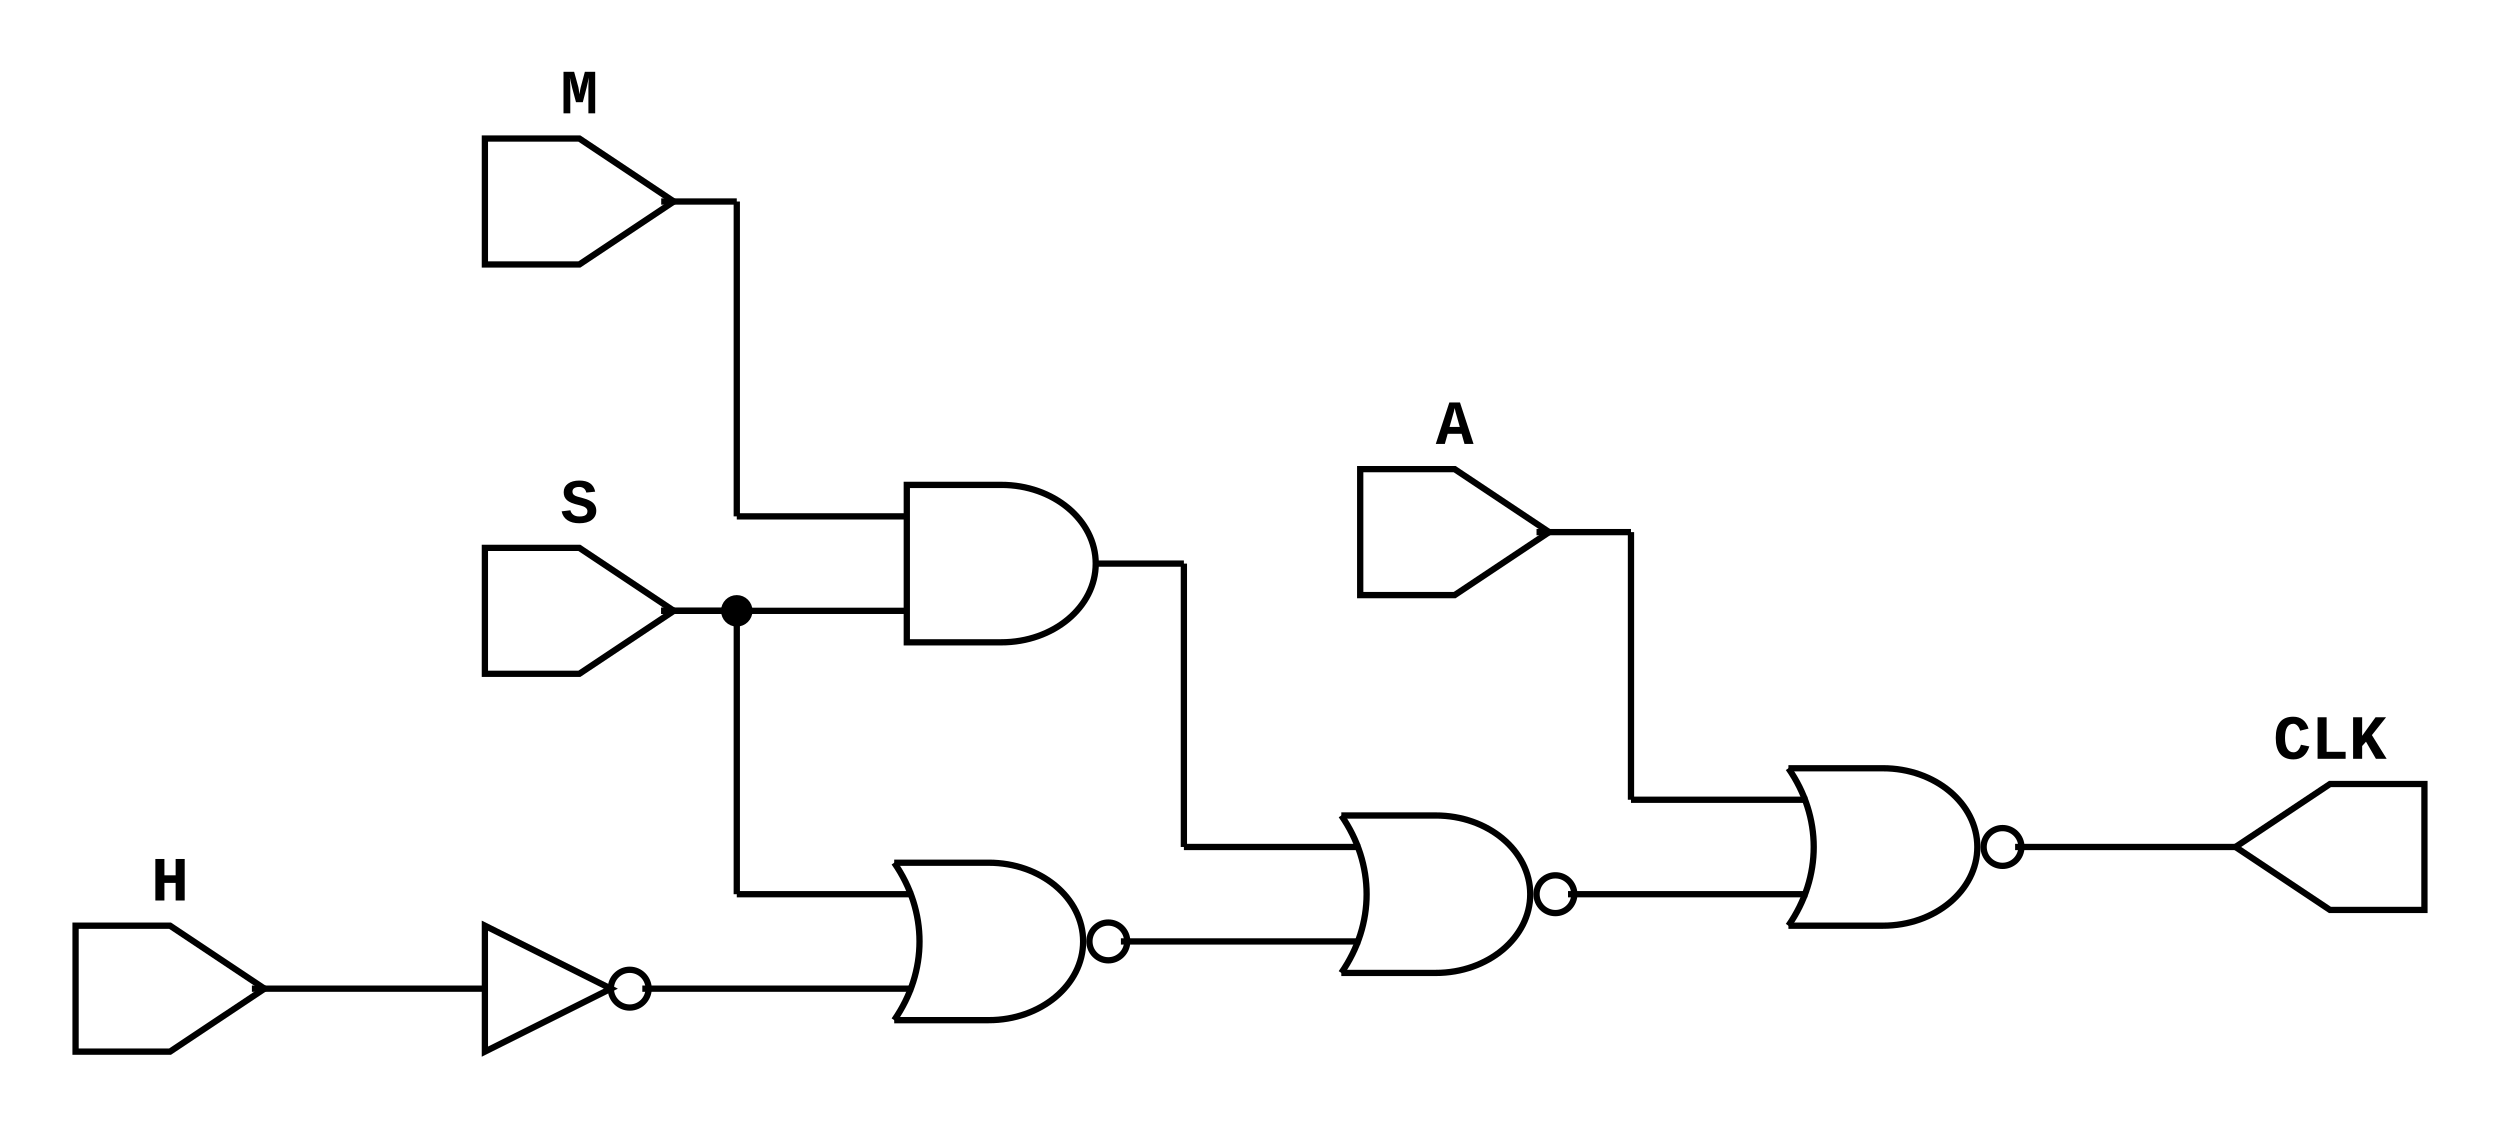
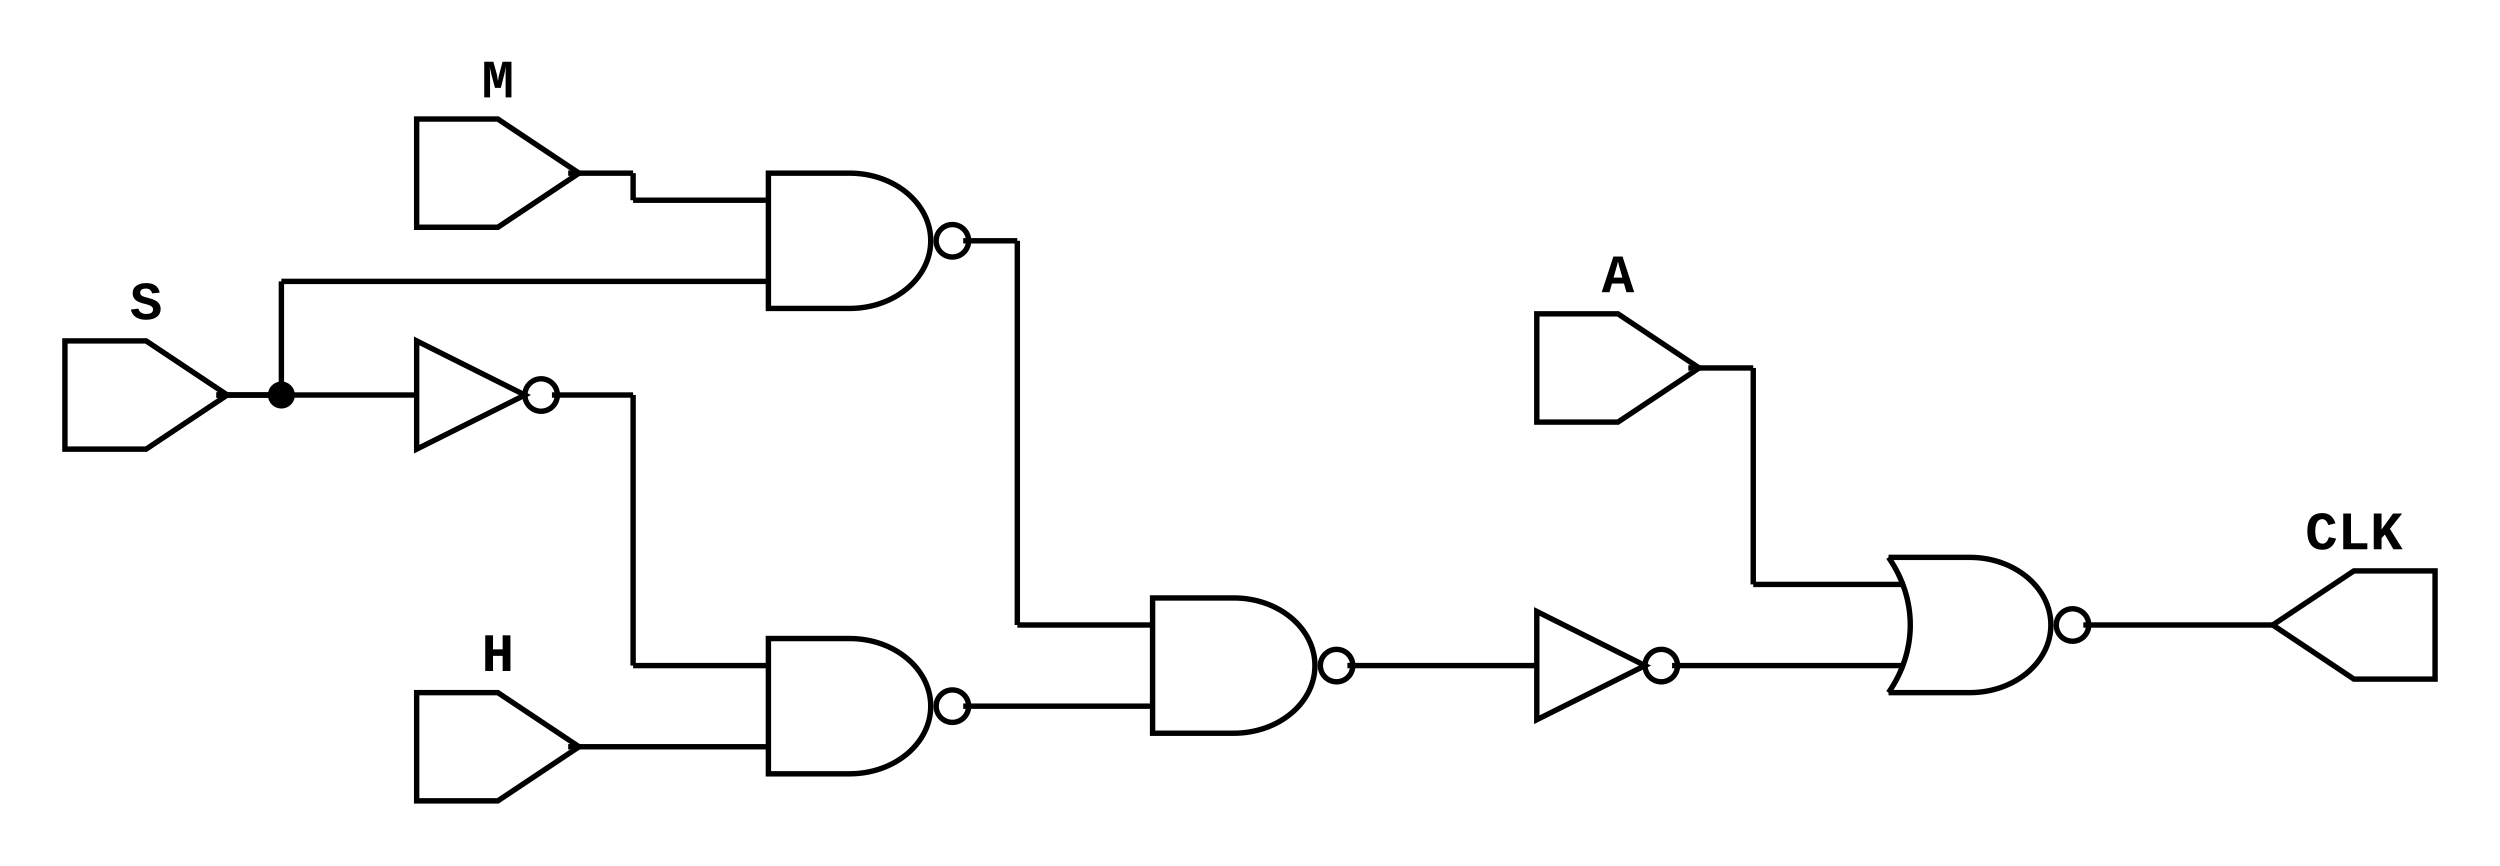
- <svg xmlns="http://www.w3.org/2000/svg" xmlns:ns1="https://github.com/nturley/netlistsvg" width="397" height="179">
+ <svg xmlns="http://www.w3.org/2000/svg" xmlns:ns1="https://github.com/nturley/netlistsvg" width="462" height="160">
  <style>svg {
    stroke:#000;
    fill:none;
  }
  text {
    fill:#000;
    stroke:none;
    font-size:10px;
    font-weight: bold;
    font-family: "Courier New", monospace;
  }
  .nodelabel {
    text-anchor: middle;
  }
  .inputPortLabel {
    text-anchor: end;
  }
  .splitjoinBody {
    fill:#000;
  }</style>
-   <g ns1:type="not" transform="translate(77,147)" ns1:width="30" ns1:height="20" id="cell_Inv$7">
+   <g ns1:type="nand" transform="translate(142,32)" ns1:width="30" ns1:height="25" id="cell_Nand$1">
+     <ns1:alias val="$nand" />
+     <ns1:alias val="$logic_nand" />
+     <ns1:alias val="$_NAND_" />
+     <ns1:alias val="$_ANDNOT_" />
+     <path d="M0,0 L0,25 L15,25 A15 12.5 0 0 0 15,0 Z" class="cell_Nand$1" />
+     <circle cx="34" cy="12.5" r="3" class="cell_Nand$1" />
+     <g ns1:x="0" ns1:y="5" ns1:pid="A" />
+     <g ns1:x="0" ns1:y="20" ns1:pid="B" />
+     <g ns1:x="36" ns1:y="12.5" ns1:pid="Y" />
+   </g>
+   <g ns1:type="nand" transform="translate(142,118)" ns1:width="30" ns1:height="25" id="cell_Nand$8">
+     <ns1:alias val="$nand" />
+     <ns1:alias val="$logic_nand" />
+     <ns1:alias val="$_NAND_" />
+     <ns1:alias val="$_ANDNOT_" />
+     <path d="M0,0 L0,25 L15,25 A15 12.5 0 0 0 15,0 Z" class="cell_Nand$8" />
+     <circle cx="34" cy="12.5" r="3" class="cell_Nand$8" />
+     <g ns1:x="0" ns1:y="5" ns1:pid="A" />
+     <g ns1:x="0" ns1:y="20" ns1:pid="B" />
+     <g ns1:x="36" ns1:y="12.5" ns1:pid="Y" />
+   </g>
+   <g ns1:type="not" transform="translate(77,63)" ns1:width="30" ns1:height="20" id="cell_Inv$3">
    <ns1:alias val="$_NOT_" />
    <ns1:alias val="$not" />
    <ns1:alias val="$logic_not" />
-     <path d="M0,0 L0,20 L20,10 Z" class="cell_Inv$7" />
-     <circle cx="23" cy="10" r="3" class="cell_Inv$7" />
+     <path d="M0,0 L0,20 L20,10 Z" class="cell_Inv$3" />
+     <circle cx="23" cy="10" r="3" class="cell_Inv$3" />
    <g ns1:x="0" ns1:y="10" ns1:pid="A" />
    <g ns1:x="25" ns1:y="10" ns1:pid="Y" />
  </g>
-   <g ns1:type="reduce_nor" transform="translate(284,122)" ns1:width="33" ns1:height="25" id="cell_Nor$3">
+   <g ns1:type="reduce_nor" transform="translate(349,103)" ns1:width="33" ns1:height="25" id="cell_Nor$5">
    <ns1:alias val="$nor" />
    <ns1:alias val="$reduce_nor" />
    <ns1:alias val="$_NOR_" />
    <ns1:alias val="$_ORNOT_" />
-     <path d="M0,25 L0,25 L15,25 A15 12.5 0 0 0 15,0 L0,0" class="cell_Nor$3" />
-     <path d="M0,0 A30 25 0 0 1 0,25" class="cell_Nor$3" />
-     <circle cx="34" cy="12.5" r="3" class="cell_Nor$3" />
+     <path d="M0,25 L0,25 L15,25 A15 12.5 0 0 0 15,0 L0,0" class="cell_Nor$5" />
+     <path d="M0,0 A30 25 0 0 1 0,25" class="cell_Nor$5" />
+     <circle cx="34" cy="12.5" r="3" class="cell_Nor$5" />
    <g ns1:x="3" ns1:y="5" ns1:pid="A" />
    <g ns1:x="3" ns1:y="20" ns1:pid="B" />
    <g ns1:x="36" ns1:y="12.5" ns1:pid="Y" />
  </g>
-   <g ns1:type="reduce_nor" transform="translate(213,129.5)" ns1:width="33" ns1:height="25" id="cell_Nor$6">
-     <ns1:alias val="$nor" />
-     <ns1:alias val="$reduce_nor" />
-     <ns1:alias val="$_NOR_" />
-     <ns1:alias val="$_ORNOT_" />
-     <path d="M0,25 L0,25 L15,25 A15 12.5 0 0 0 15,0 L0,0" class="cell_Nor$6" />
-     <path d="M0,0 A30 25 0 0 1 0,25" class="cell_Nor$6" />
-     <circle cx="34" cy="12.5" r="3" class="cell_Nor$6" />
-     <g ns1:x="3" ns1:y="5" ns1:pid="A" />
-     <g ns1:x="3" ns1:y="20" ns1:pid="B" />
+   <g ns1:type="nand" transform="translate(213,110.5)" ns1:width="30" ns1:height="25" id="cell_Nand$7">
+     <ns1:alias val="$nand" />
+     <ns1:alias val="$logic_nand" />
+     <ns1:alias val="$_NAND_" />
+     <ns1:alias val="$_ANDNOT_" />
+     <path d="M0,0 L0,25 L15,25 A15 12.5 0 0 0 15,0 Z" class="cell_Nand$7" />
+     <circle cx="34" cy="12.5" r="3" class="cell_Nand$7" />
+     <g ns1:x="0" ns1:y="5" ns1:pid="A" />
+     <g ns1:x="0" ns1:y="20" ns1:pid="B" />
    <g ns1:x="36" ns1:y="12.5" ns1:pid="Y" />
  </g>
-   <g ns1:type="and" transform="translate(144,77)" ns1:width="30" ns1:height="25" id="cell_And$1">
-     <ns1:alias val="$and" />
-     <ns1:alias val="$logic_and" />
-     <ns1:alias val="$_AND_" />
-     <path d="M0,0 L0,25 L15,25 A15 12.5 0 0 0 15,0 Z" class="cell_And$1" />
-     <g ns1:x="0" ns1:y="5" ns1:pid="A" />
-     <g ns1:x="0" ns1:y="20" ns1:pid="B" />
-     <g ns1:x="30" ns1:y="12.5" ns1:pid="Y" />
+   <g ns1:type="not" transform="translate(284,113)" ns1:width="30" ns1:height="20" id="cell_Inv$9">
+     <ns1:alias val="$_NOT_" />
+     <ns1:alias val="$not" />
+     <ns1:alias val="$logic_not" />
+     <path d="M0,0 L0,20 L20,10 Z" class="cell_Inv$9" />
+     <circle cx="23" cy="10" r="3" class="cell_Inv$9" />
+     <g ns1:x="0" ns1:y="10" ns1:pid="A" />
+     <g ns1:x="25" ns1:y="10" ns1:pid="Y" />
  </g>
-   <g ns1:type="reduce_nor" transform="translate(142,137)" ns1:width="33" ns1:height="25" id="cell_Nor$4">
-     <ns1:alias val="$nor" />
-     <ns1:alias val="$reduce_nor" />
-     <ns1:alias val="$_NOR_" />
-     <ns1:alias val="$_ORNOT_" />
-     <path d="M0,25 L0,25 L15,25 A15 12.5 0 0 0 15,0 L0,0" class="cell_Nor$4" />
-     <path d="M0,0 A30 25 0 0 1 0,25" class="cell_Nor$4" />
-     <circle cx="34" cy="12.5" r="3" class="cell_Nor$4" />
-     <g ns1:x="3" ns1:y="5" ns1:pid="A" />
-     <g ns1:x="3" ns1:y="20" ns1:pid="B" />
-     <g ns1:x="36" ns1:y="12.5" ns1:pid="Y" />
-   </g>
-   <g ns1:type="inputExt" transform="translate(216,74.5)" ns1:width="30" ns1:height="20" id="cell_A">
+   <g ns1:type="inputExt" transform="translate(284,58)" ns1:width="30" ns1:height="20" id="cell_A">
    <text x="15" y="-4" class="nodelabel cell_A" ns1:attribute="ref">A</text>
    <ns1:alias val="$_inputExt_" />
    <path d="M0,0 L0,20 L15,20 L30,10 L15,0 Z" class="cell_A" />
    <g ns1:x="28" ns1:y="10" ns1:pid="Y" />
  </g>
  <g ns1:type="inputExt" transform="translate(77,22)" ns1:width="30" ns1:height="20" id="cell_M">
    <text x="15" y="-4" class="nodelabel cell_M" ns1:attribute="ref">M</text>
    <ns1:alias val="$_inputExt_" />
    <path d="M0,0 L0,20 L15,20 L30,10 L15,0 Z" class="cell_M" />
    <g ns1:x="28" ns1:y="10" ns1:pid="Y" />
  </g>
-   <g ns1:type="outputExt" transform="translate(355,124.5)" ns1:width="30" ns1:height="20" id="cell_CLK">
+   <g ns1:type="outputExt" transform="translate(420,105.5)" ns1:width="30" ns1:height="20" id="cell_CLK">
    <text x="15" y="-4" class="nodelabel cell_CLK" ns1:attribute="ref">CLK</text>
    <ns1:alias val="$_outputExt_" />
    <path d="M30,0 L30,20 L15,20 L0,10 L15,0 Z" class="cell_CLK" />
    <g ns1:x="0" ns1:y="10" ns1:pid="A" />
  </g>
-   <g ns1:type="inputExt" transform="translate(12,147)" ns1:width="30" ns1:height="20" id="cell_H">
+   <g ns1:type="inputExt" transform="translate(77,128)" ns1:width="30" ns1:height="20" id="cell_H">
    <text x="15" y="-4" class="nodelabel cell_H" ns1:attribute="ref">H</text>
    <ns1:alias val="$_inputExt_" />
    <path d="M0,0 L0,20 L15,20 L30,10 L15,0 Z" class="cell_H" />
    <g ns1:x="28" ns1:y="10" ns1:pid="Y" />
  </g>
-   <g ns1:type="inputExt" transform="translate(77,87)" ns1:width="30" ns1:height="20" id="cell_S">
+   <g ns1:type="inputExt" transform="translate(12,63)" ns1:width="30" ns1:height="20" id="cell_S">
    <text x="15" y="-4" class="nodelabel cell_S" ns1:attribute="ref">S</text>
    <ns1:alias val="$_inputExt_" />
    <path d="M0,0 L0,20 L15,20 L30,10 L15,0 Z" class="cell_S" />
    <g ns1:x="28" ns1:y="10" ns1:pid="Y" />
  </g>
-   <line x1="40" x2="77" y1="157" y2="157" class="net_8" />
-   <line x1="244" x2="259" y1="84.5" y2="84.5" class="net_0" />
-   <line x1="259" x2="259" y1="84.5" y2="127" class="net_0" />
-   <line x1="259" x2="287" y1="127" y2="127" class="net_0" />
-   <line x1="249" x2="287" y1="142" y2="142" class="net_6" />
-   <line x1="174" x2="188" y1="89.5" y2="89.5" class="net_1" />
-   <line x1="188" x2="188" y1="89.5" y2="134.5" class="net_1" />
-   <line x1="188" x2="216" y1="134.5" y2="134.5" class="net_1" />
-   <line x1="178" x2="216" y1="149.5" y2="149.5" class="net_4" />
-   <line x1="105" x2="117" y1="32" y2="32" class="net_2" />
-   <line x1="117" x2="117" y1="32" y2="82" class="net_2" />
-   <line x1="117" x2="144" y1="82" y2="82" class="net_2" />
-   <line x1="105" x2="144" y1="97" y2="97" class="net_5" />
-   <line x1="105" x2="117" y1="97" y2="97" class="net_5" />
-   <line x1="117" x2="117" y1="97" y2="142" class="net_5" />
-   <circle cx="117" cy="97" r="2" style="fill:#000" class="net_5" />
-   <line x1="117" x2="145" y1="142" y2="142" class="net_5" />
-   <line x1="102" x2="145" y1="157" y2="157" class="net_7" />
-   <line x1="320" x2="355" y1="134.5" y2="134.5" class="net_3" />
+   <line x1="105" x2="117" y1="32" y2="32" class="net_0" />
+   <line x1="117" x2="117" y1="32" y2="37" class="net_0" />
+   <line x1="117" x2="142" y1="37" y2="37" class="net_0" />
+   <line x1="40" x2="52" y1="73" y2="73" class="net_2" />
+   <line x1="52" x2="52" y1="73" y2="52" class="net_2" />
+   <circle cx="52" cy="73" r="2" style="fill:#000" class="net_2" />
+   <line x1="52" x2="142" y1="52" y2="52" class="net_2" />
+   <line x1="40" x2="77" y1="73" y2="73" class="net_2" />
+   <line x1="102" x2="117" y1="73" y2="73" class="net_3" />
+   <line x1="117" x2="117" y1="73" y2="123" class="net_3" />
+   <line x1="117" x2="142" y1="123" y2="123" class="net_3" />
+   <line x1="105" x2="142" y1="138" y2="138" class="net_4" />
+   <line x1="312" x2="324" y1="68" y2="68" class="net_6" />
+   <line x1="324" x2="324" y1="68" y2="108" class="net_6" />
+   <line x1="324" x2="352" y1="108" y2="108" class="net_6" />
+   <line x1="309" x2="352" y1="123" y2="123" class="net_9" />
+   <line x1="178" x2="188" y1="44.5" y2="44.5" class="net_1" />
+   <line x1="188" x2="188" y1="44.5" y2="115.5" class="net_1" />
+   <line x1="188" x2="213" y1="115.5" y2="115.5" class="net_1" />
+   <line x1="178" x2="213" y1="130.5" y2="130.5" class="net_8" />
+   <line x1="249" x2="284" y1="123" y2="123" class="net_7" />
+   <line x1="385" x2="420" y1="115.5" y2="115.5" class="net_5" />
</svg>
